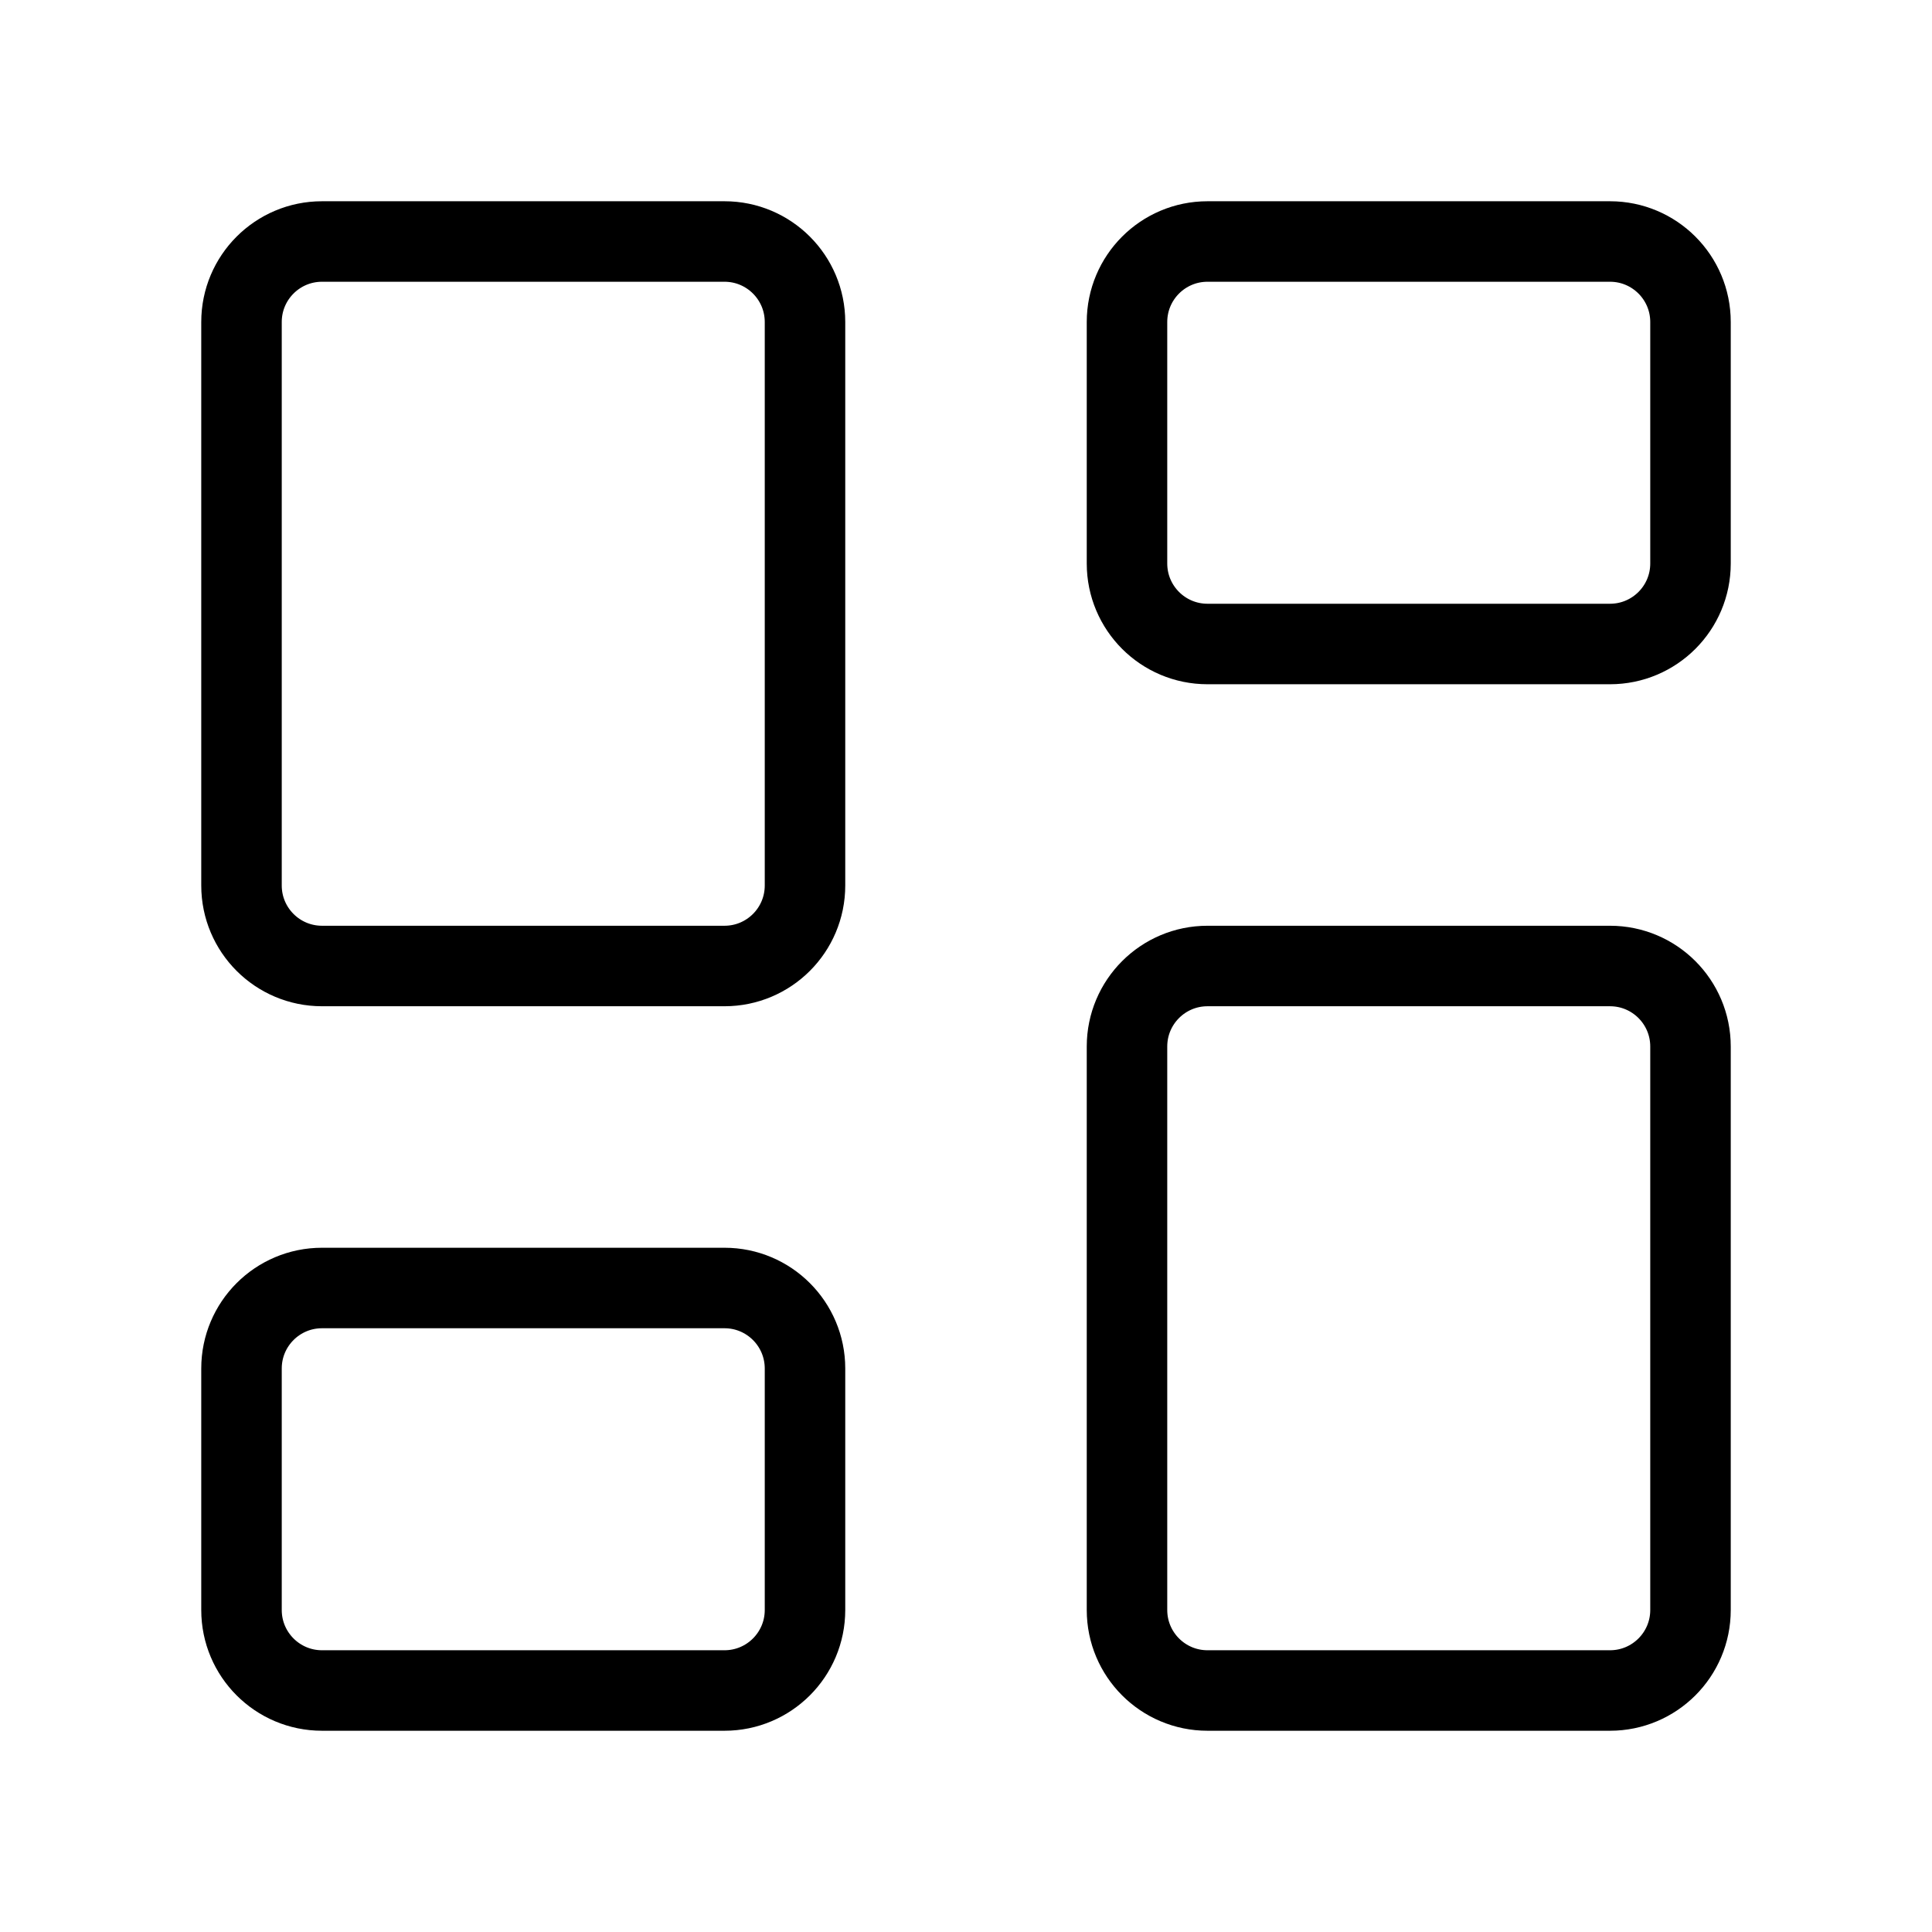
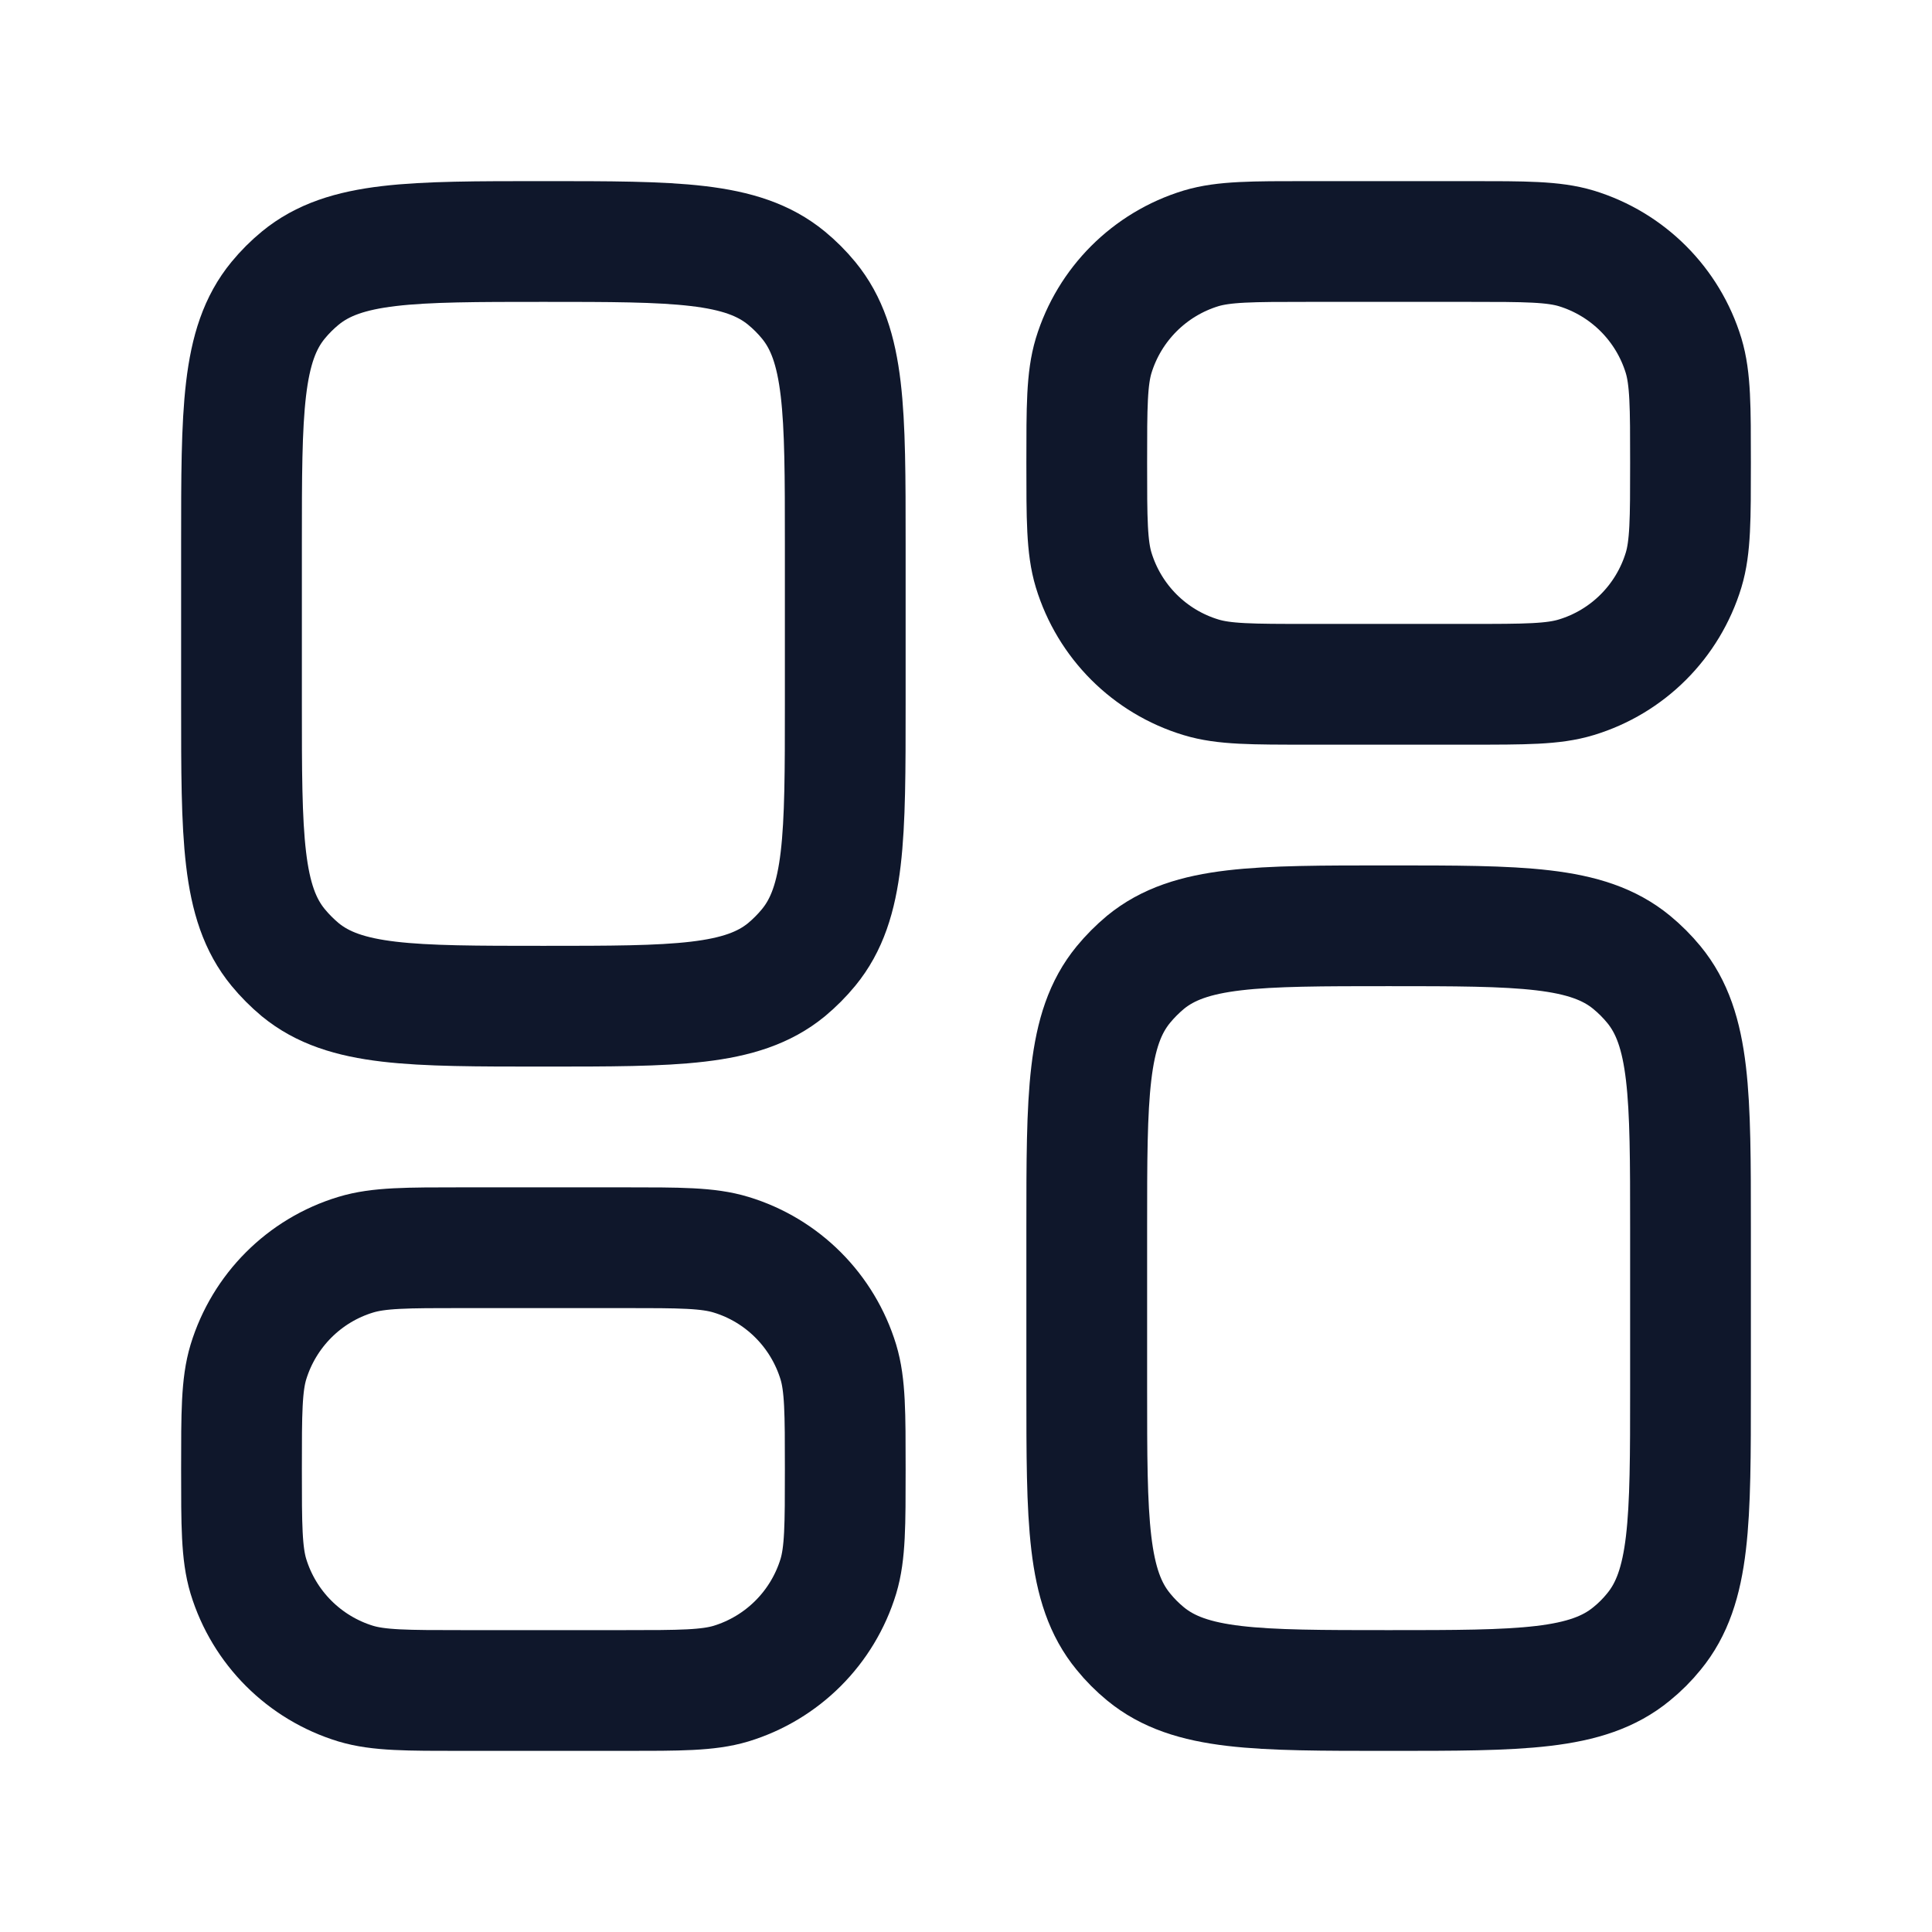
- <svg xmlns="http://www.w3.org/2000/svg" width="24" height="24" viewBox="0 0 24 24" fill="none" stroke="currentColor" strokeWidth="2" strokeLinecap="round" strokeLinejoin="round" class="lucide lucide-layout-dashboard h-4 w-4">
-   <rect width="7" height="9" x="3" y="3" rx="1" />
-   <rect width="7" height="5" x="14" y="3" rx="1" />
-   <rect width="7" height="9" x="14" y="12" rx="1" />
-   <rect width="7" height="5" x="3" y="16" rx="1" />
+ <svg xmlns="http://www.w3.org/2000/svg" width="16" height="16" viewBox="0 0 16 16" fill="none">
+   <path d="M7 5.833V4.5C7 3.404 7 2.856 6.697 2.487C6.642 2.42 6.58 2.358 6.513 2.303C6.144 2 5.596 2 4.5 2C3.404 2 2.856 2 2.487 2.303C2.42 2.358 2.358 2.42 2.303 2.487C2 2.856 2 3.404 2 4.5V5.833C2 6.929 2 7.477 2.303 7.846C2.358 7.913 2.42 7.975 2.487 8.031C2.856 8.333 3.404 8.333 4.5 8.333C5.596 8.333 6.144 8.333 6.513 8.031C6.58 7.975 6.642 7.913 6.697 7.846C7 7.477 7 6.929 7 5.833Z" stroke="#0F172B" stroke-linejoin="round" />
+   <path d="M5.167 10.333H3.833C3.368 10.333 3.136 10.333 2.946 10.391C2.52 10.52 2.187 10.854 2.057 11.28C2 11.469 2 11.701 2 12.167C2 12.632 2 12.864 2.057 13.054C2.187 13.48 2.52 13.813 2.946 13.943C3.136 14 3.368 14 3.833 14H5.167C5.632 14 5.864 14 6.054 13.943C6.48 13.813 6.813 13.48 6.943 13.054C7 12.864 7 12.632 7 12.167C7 11.701 7 11.469 6.943 11.28C6.813 10.854 6.48 10.52 6.054 10.391C5.864 10.333 5.632 10.333 5.167 10.333Z" stroke="#0F172B" stroke-linejoin="round" />
+   <path d="M14 11.5V10.167C14 9.071 14 8.523 13.697 8.154C13.642 8.087 13.58 8.025 13.512 7.969C13.144 7.667 12.596 7.667 11.5 7.667C10.404 7.667 9.856 7.667 9.487 7.969C9.42 8.025 9.358 8.087 9.303 8.154C9 8.523 9 9.071 9 10.167V11.5C9 12.596 9 13.144 9.303 13.512C9.358 13.58 9.42 13.642 9.487 13.697C9.856 14 10.404 14 11.5 14C12.596 14 13.144 14 13.512 13.697C13.58 13.642 13.642 13.58 13.697 13.512C14 13.144 14 12.596 14 11.5Z" stroke="#0F172B" stroke-linejoin="round" />
+   <path d="M12.167 2H10.833C10.368 2 10.136 2 9.946 2.057C9.52 2.187 9.187 2.52 9.057 2.946C9 3.136 9 3.368 9 3.833C9 4.299 9 4.531 9.057 4.72C9.187 5.147 9.52 5.48 9.946 5.609C10.136 5.667 10.368 5.667 10.833 5.667H12.167C12.632 5.667 12.864 5.667 13.054 5.609C13.48 5.48 13.813 5.147 13.943 4.72C14 4.531 14 4.299 14 3.833C14 3.368 14 3.136 13.943 2.946C13.813 2.52 13.48 2.187 13.054 2.057C12.864 2 12.632 2 12.167 2Z" stroke="#0F172B" stroke-linejoin="round" />
</svg>
